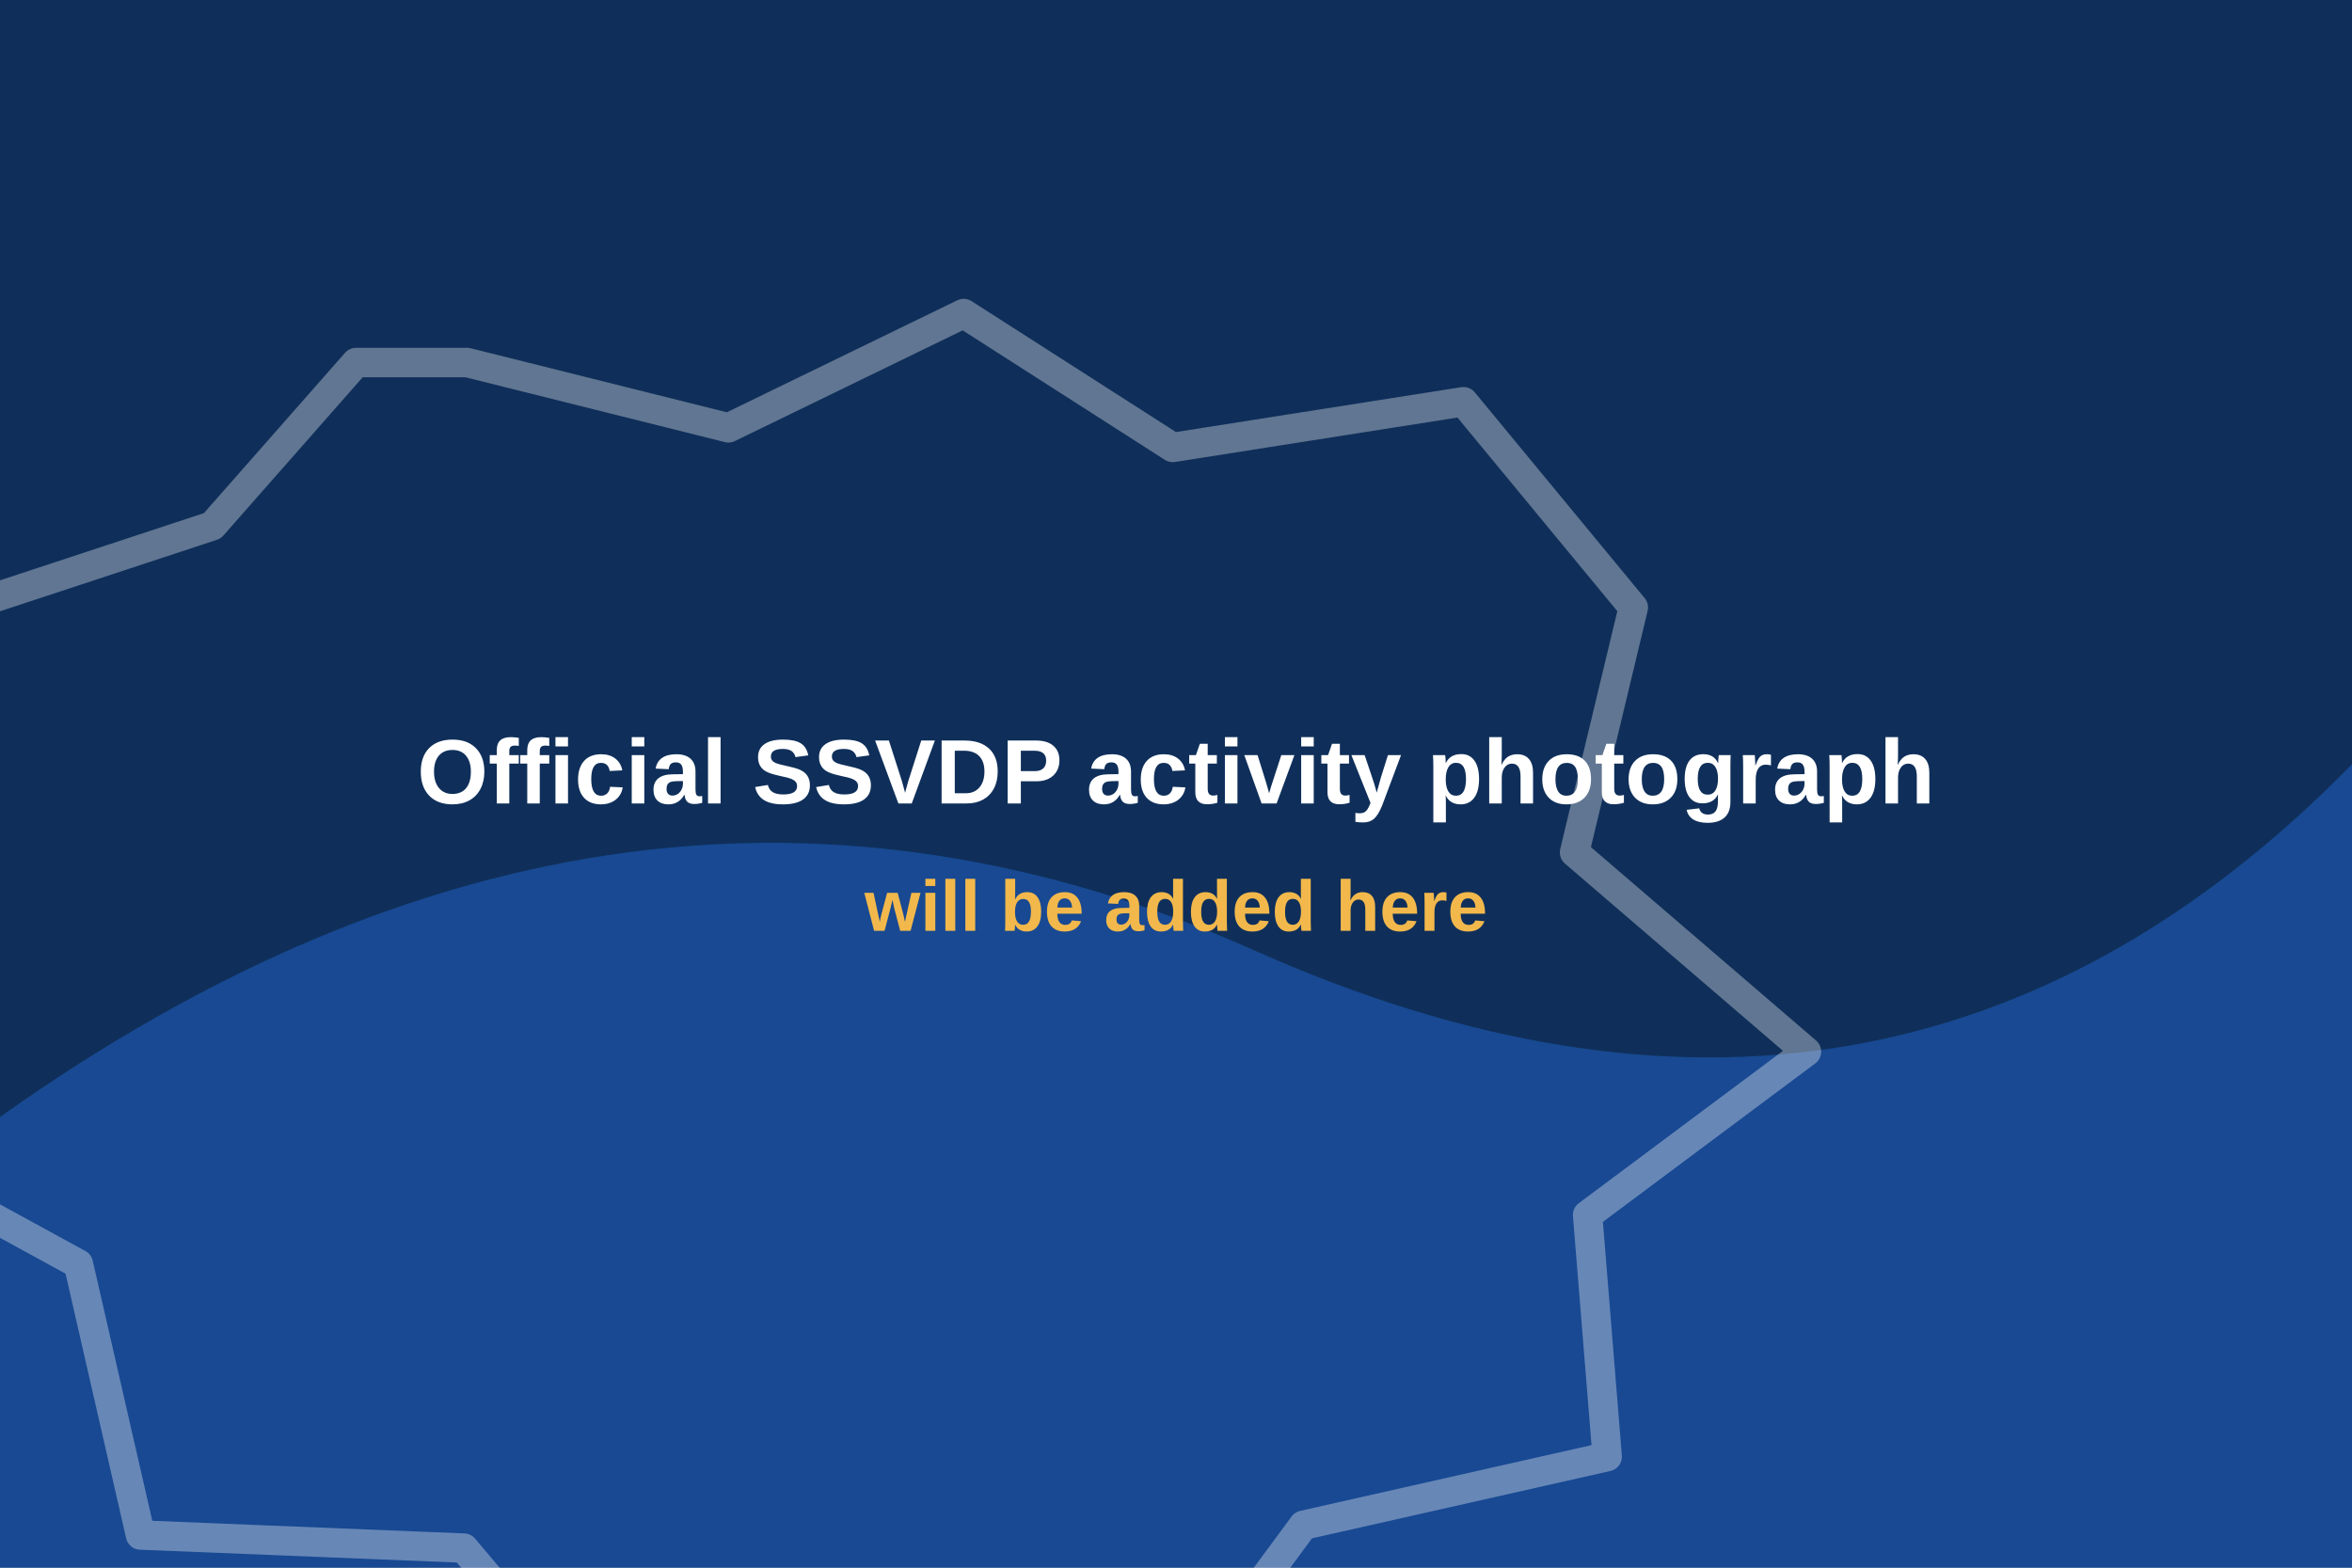
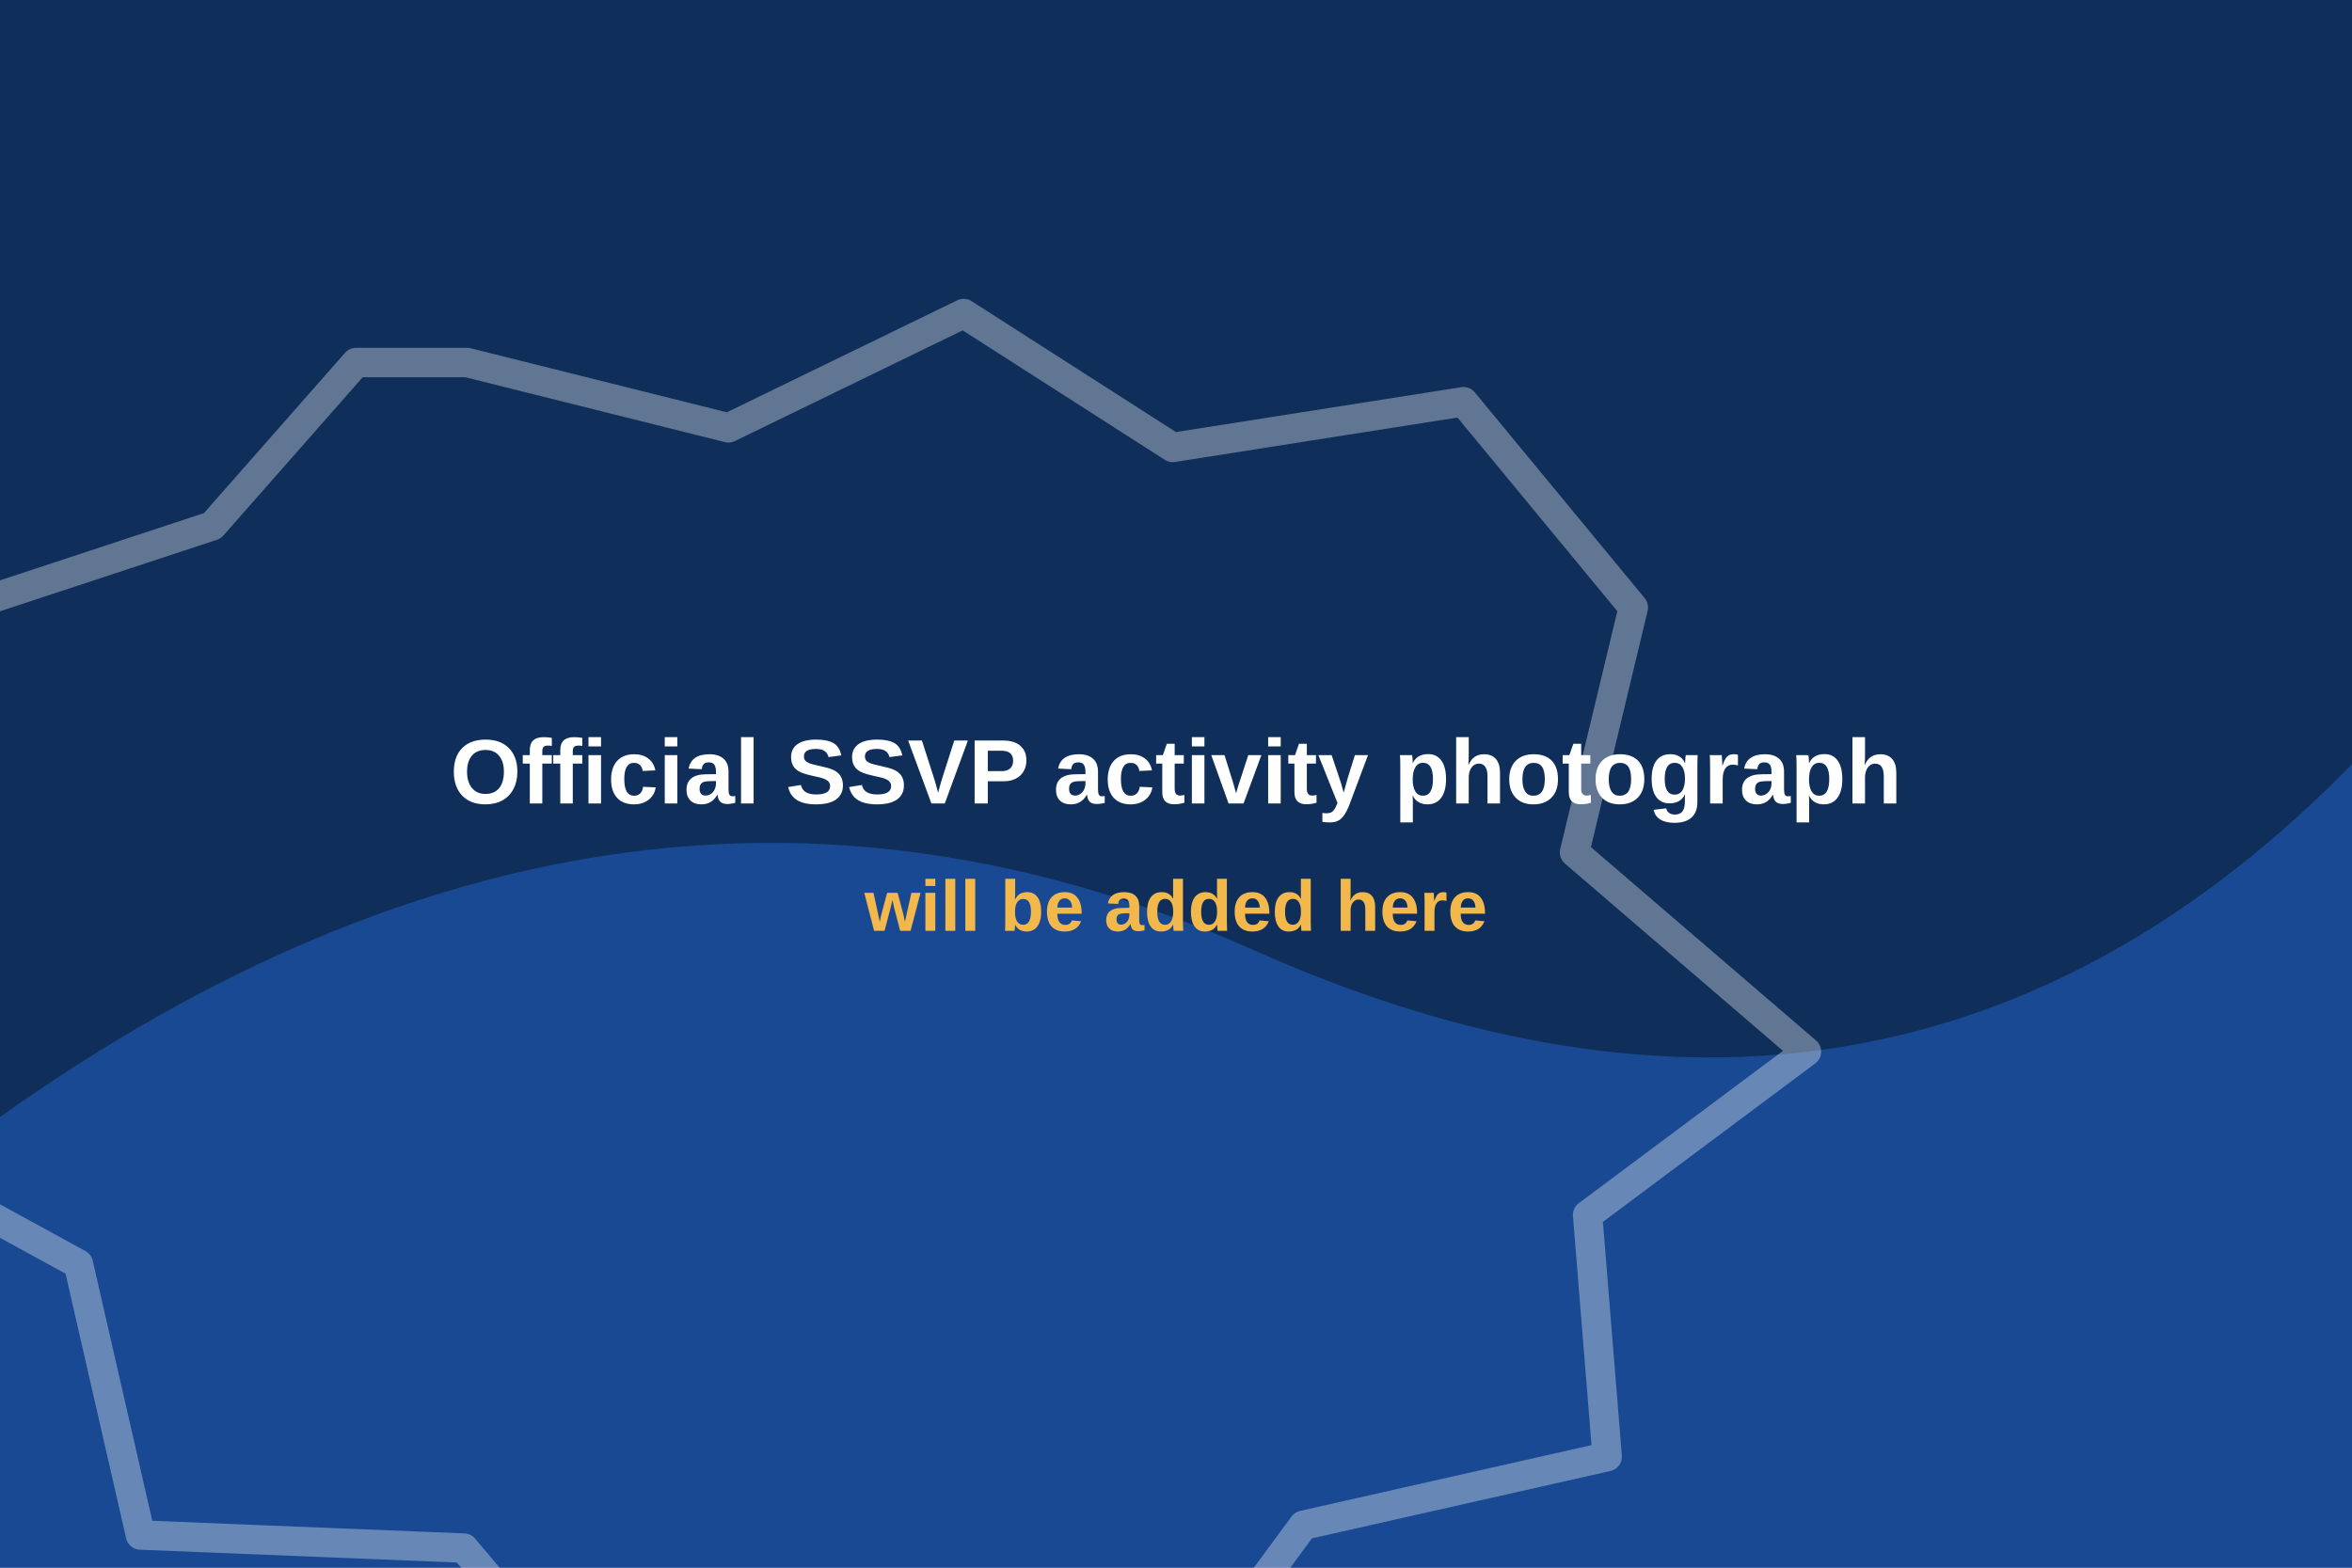
<svg xmlns="http://www.w3.org/2000/svg" viewBox="0 0 720 480" role="img" aria-labelledby="title desc">
  <rect width="720" height="480" fill="#0f2f5a" />
  <path d="M0 342c128-91 256-108 384-51 130 58 242 39 336-57v246H0z" fill="#1f5fbf" opacity=".55" />
  <path d="M143 111l80 20 72-35 64 41 89-14 52 63-18 75 71 61-67 50 6 74-93 21-45 61-86-25-72 35-54-64-99-4-19-83-75-41 44-79-19-76 91-30 44-50z" fill="none" stroke="#ffffff" stroke-width="9" stroke-linejoin="round" opacity=".34" />
-   <text x="360" y="246" fill="#ffffff" font-family="Arial, sans-serif" font-size="28" font-weight="700" text-anchor="middle">Official SSVDP activity photograph</text>
+   <text x="360" y="246" fill="#ffffff" font-family="Arial, sans-serif" font-size="28" font-weight="700" text-anchor="middle">Official SSVP activity photograph</text>
  <text x="360" y="285" fill="#f2b84b" font-family="Arial, sans-serif" font-size="22" font-weight="600" text-anchor="middle">will be added here</text>
</svg>
